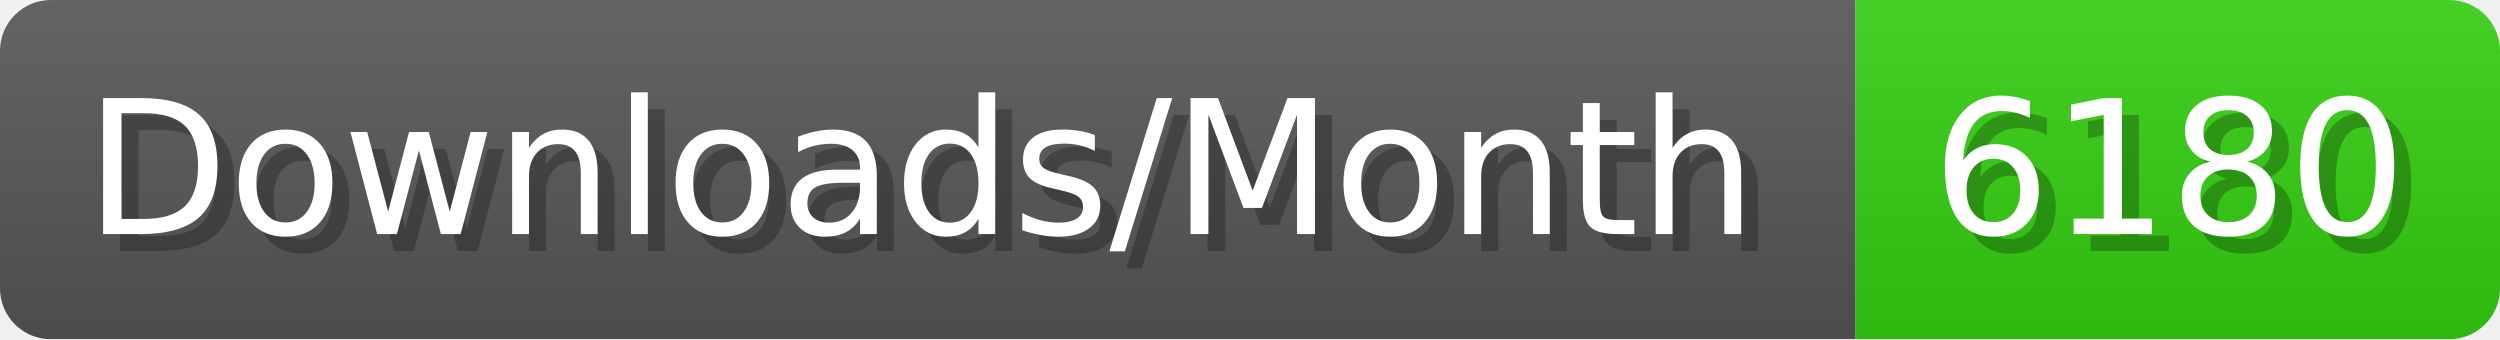
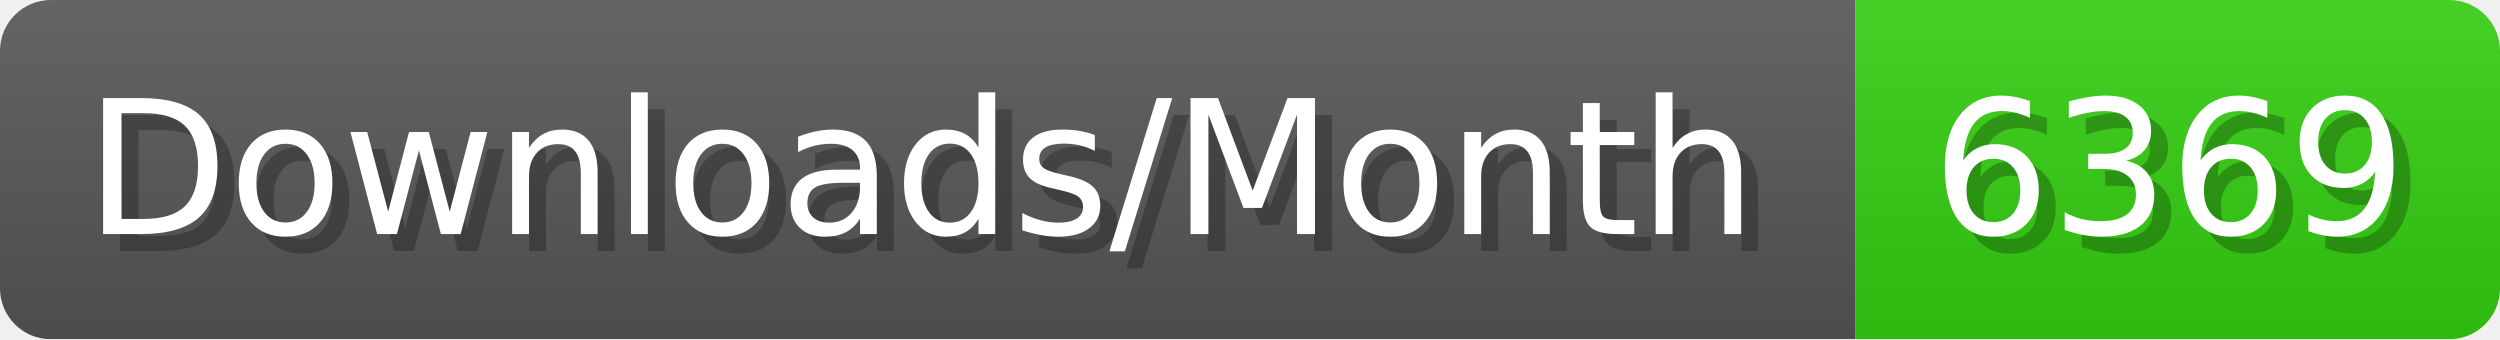
- <svg xmlns="http://www.w3.org/2000/svg" width="147.4" height="20" viewBox="0 0 1474 200" role="img" aria-label="Downloads/Month: 6180">
+ <svg xmlns="http://www.w3.org/2000/svg" width="147.4" height="20" viewBox="0 0 1474 200" role="img" aria-label="Downloads/Month: 6369">
  <linearGradient id="YlXUI" x2="0" y2="100%">
    <stop offset="0" stop-opacity=".1" stop-color="#EEE" />
    <stop offset="1" stop-opacity=".1" />
  </linearGradient>
  <mask id="JHhop">
    <rect width="1474" height="200" rx="30" fill="#FFF" />
  </mask>
  <g mask="url(#JHhop)">
    <rect width="1094" height="200" fill="#555" />
    <rect width="380" height="200" fill="#3C1" x="1094" />
    <rect width="1474" height="200" fill="url(#YlXUI)" />
  </g>
  <g aria-hidden="true" fill="#fff" text-anchor="start" font-family="Verdana,DejaVu Sans,sans-serif" font-size="110">
    <text x="60" y="148" textLength="994" fill="#000" opacity="0.25">Downloads/Month</text>
    <text x="50" y="138" textLength="994">Downloads/Month</text>
-     <text x="1149" y="148" textLength="280" fill="#000" opacity="0.25">6180</text>
-     <text x="1139" y="138" textLength="280">6180</text>
+     <text x="1149" y="148" textLength="280" fill="#000" opacity="0.25">6369</text>
+     <text x="1139" y="138" textLength="280">6369</text>
  </g>
</svg>
